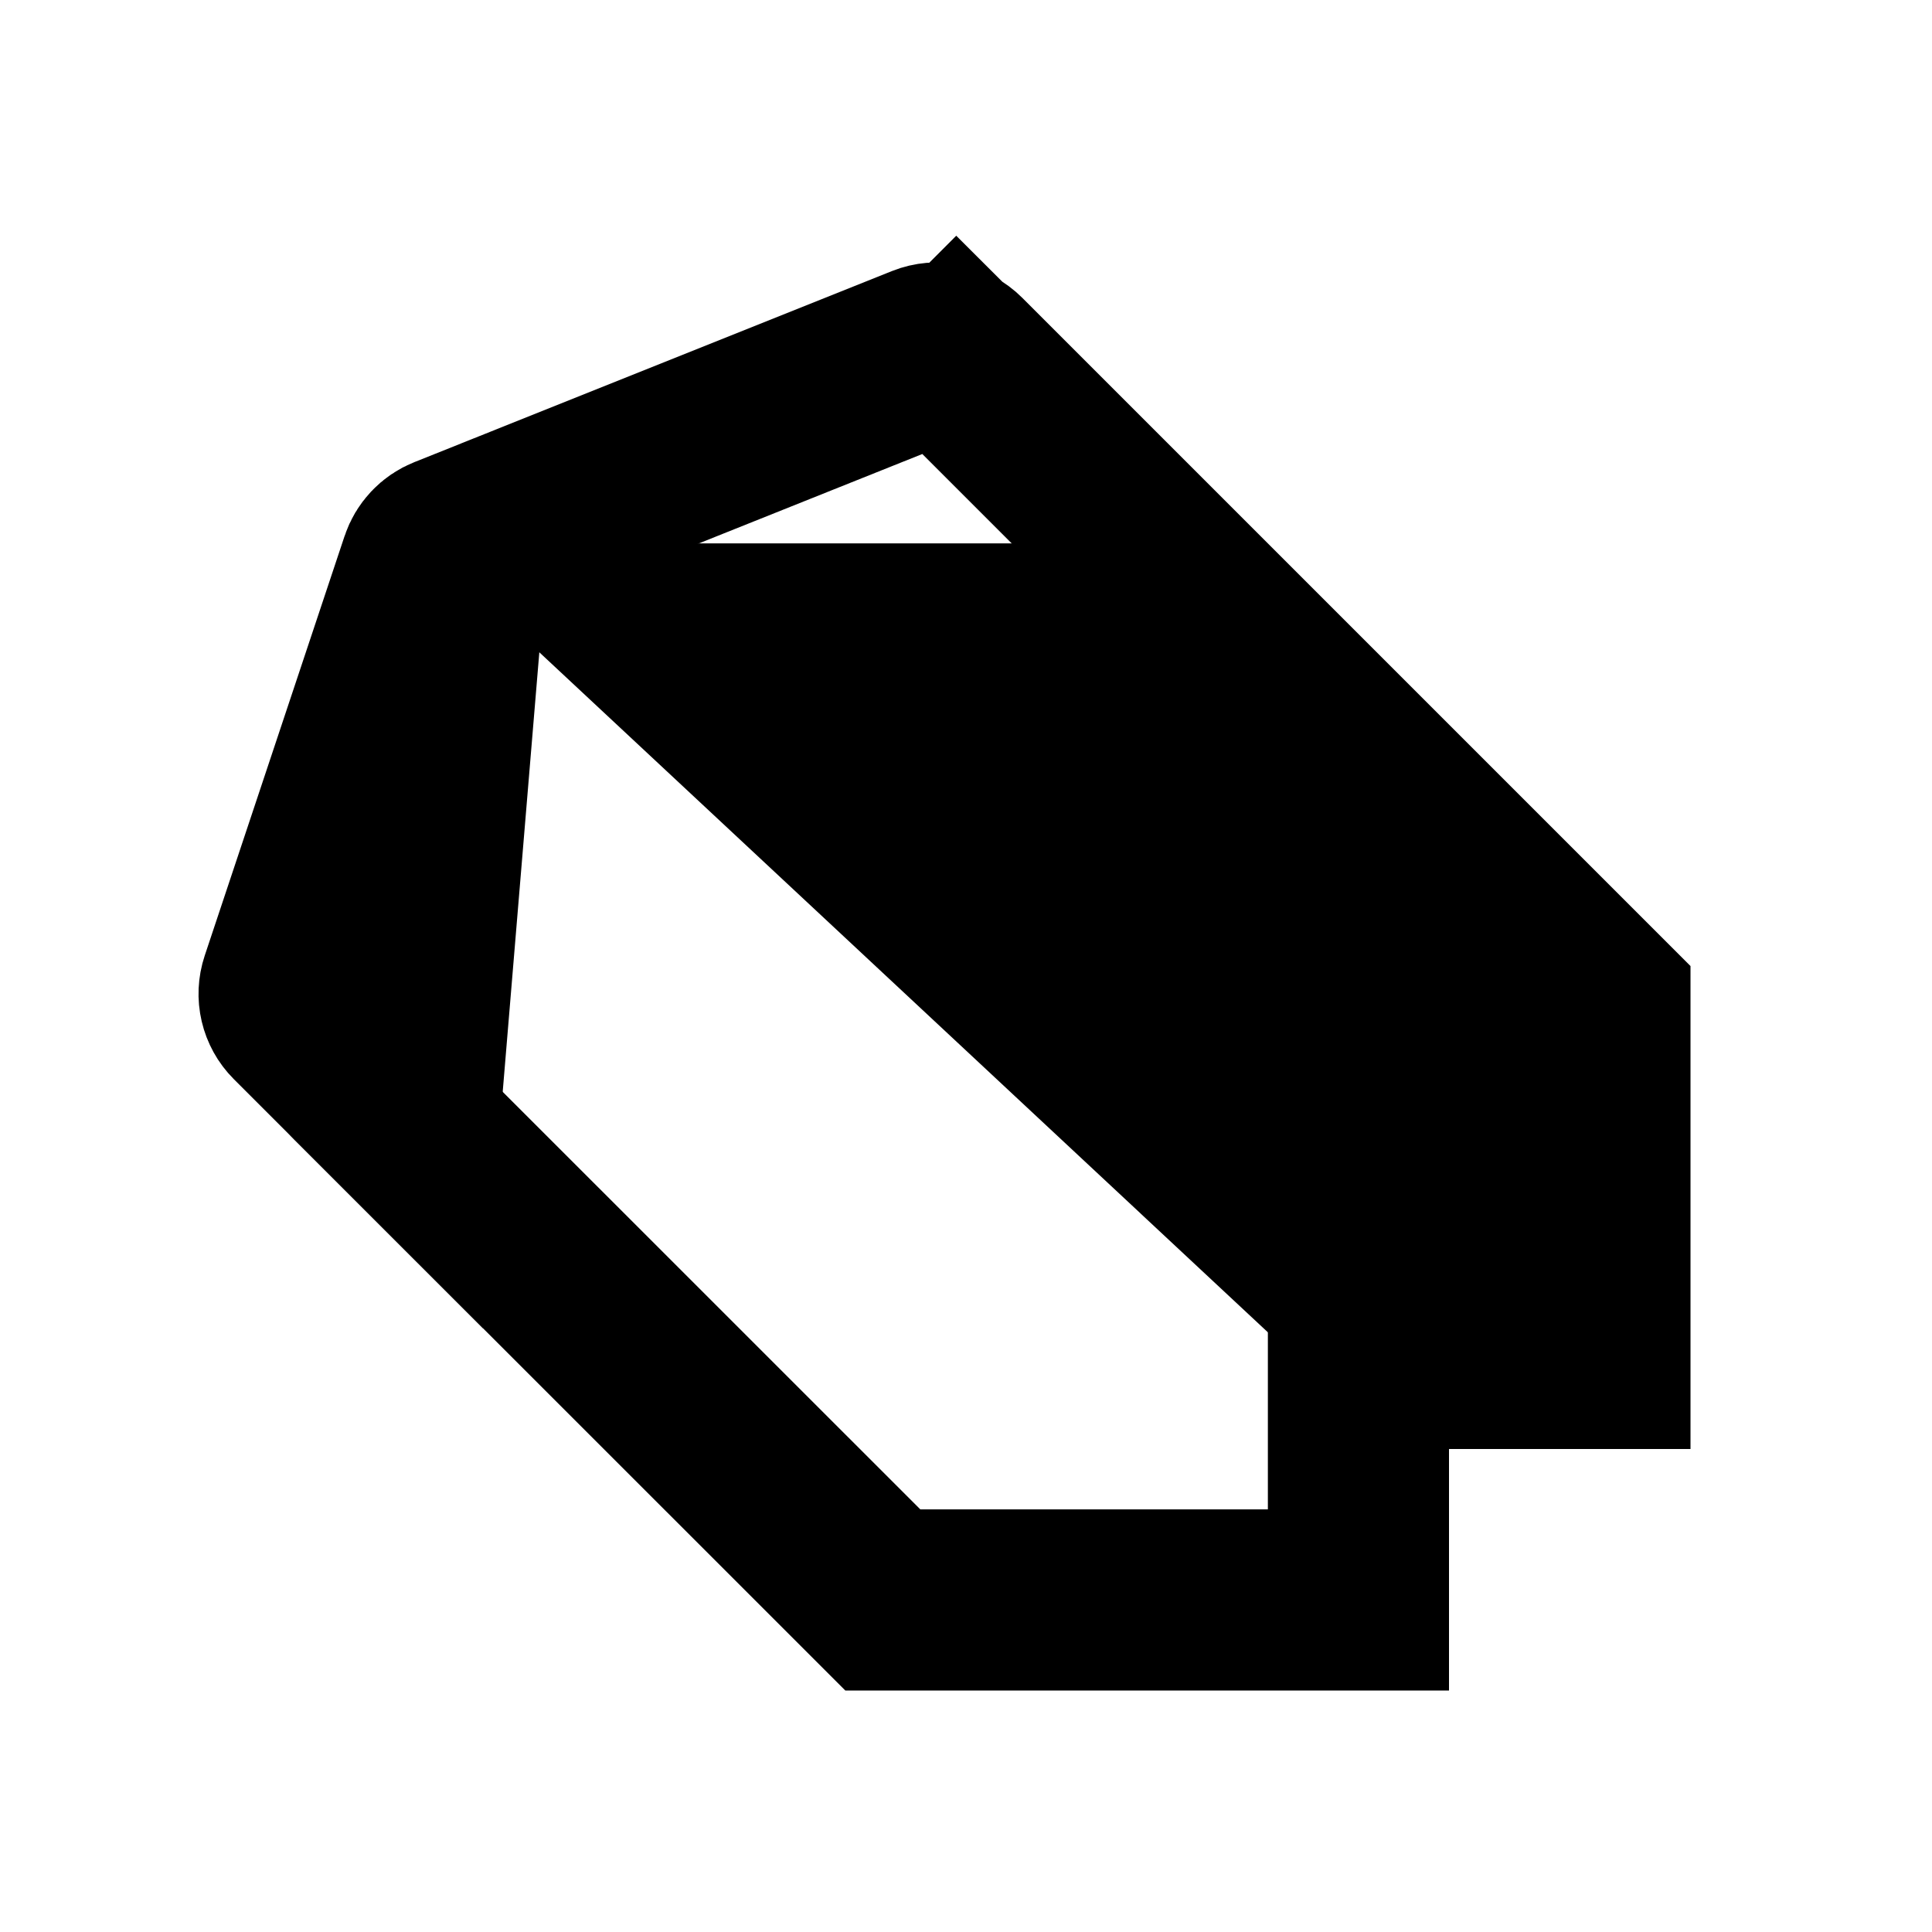
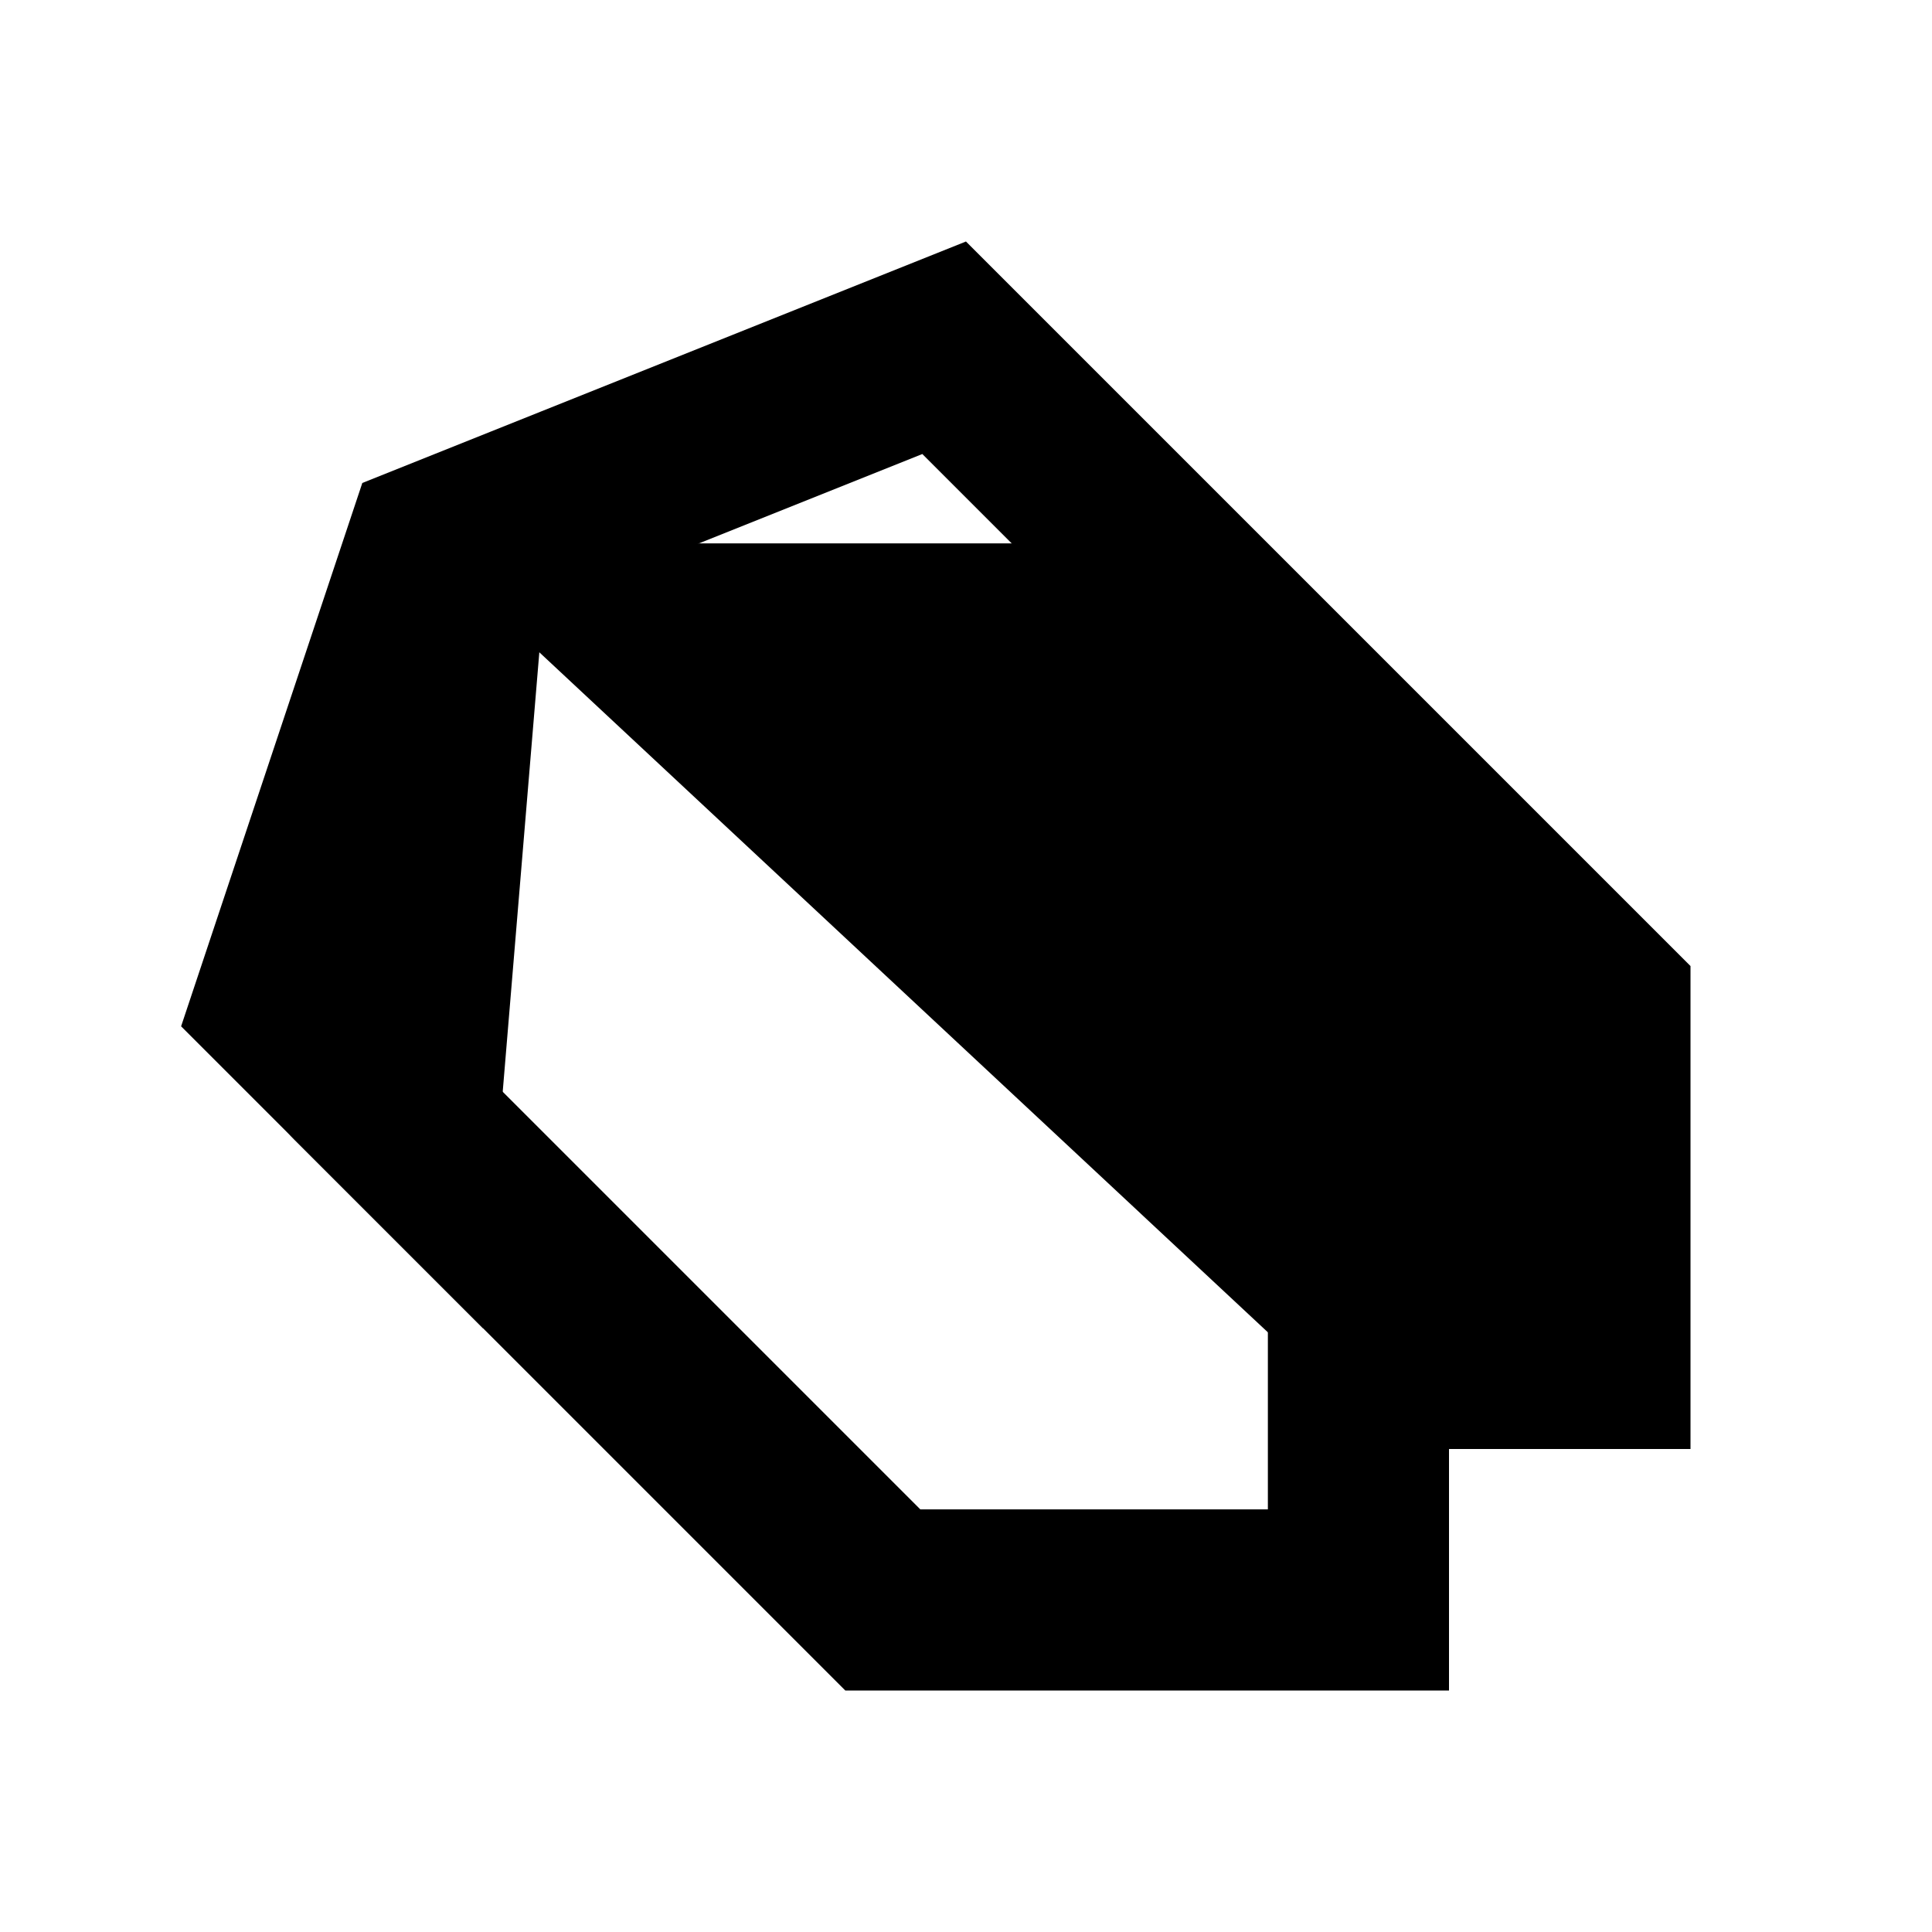
<svg xmlns="http://www.w3.org/2000/svg" width="16" height="16" viewBox="0 0 16 16" fill="none">
-   <path d="M12 11.25H11.25V12V13.25H7.311L2.467 8.407C2.4 8.34 2.377 8.241 2.407 8.151L3.565 4.677C3.588 4.607 3.641 4.551 3.709 4.524L7.666 2.941C7.759 2.904 7.865 2.926 7.936 2.997L8.45 2.482L7.936 2.997L13.25 8.311V11.25H12Z" stroke="black" stroke-width="1.5" />
+   <path d="M12 11.25H11.25V12V13.25H7.311L2.358 8.297L3.602 4.567L7.819 2.88L13.25 8.311V11.25H12Z" stroke="black" stroke-width="1.5" />
  <path d="M10.928 11.433L3.5 4.5H9.896C9.963 4.5 10.026 4.526 10.073 4.573L13.427 7.927C13.474 7.974 13.5 8.037 13.5 8.104V11.25C13.5 11.388 13.388 11.5 13.25 11.5H11.098C11.035 11.5 10.974 11.476 10.928 11.433Z" fill="black" />
  <path d="M4 11L4.5 5C3.972 4.736 3.333 5.001 3.146 5.561L2.195 8.414C2.076 8.773 2.169 9.169 2.437 9.437L4 11Z" fill="black" />
</svg>
